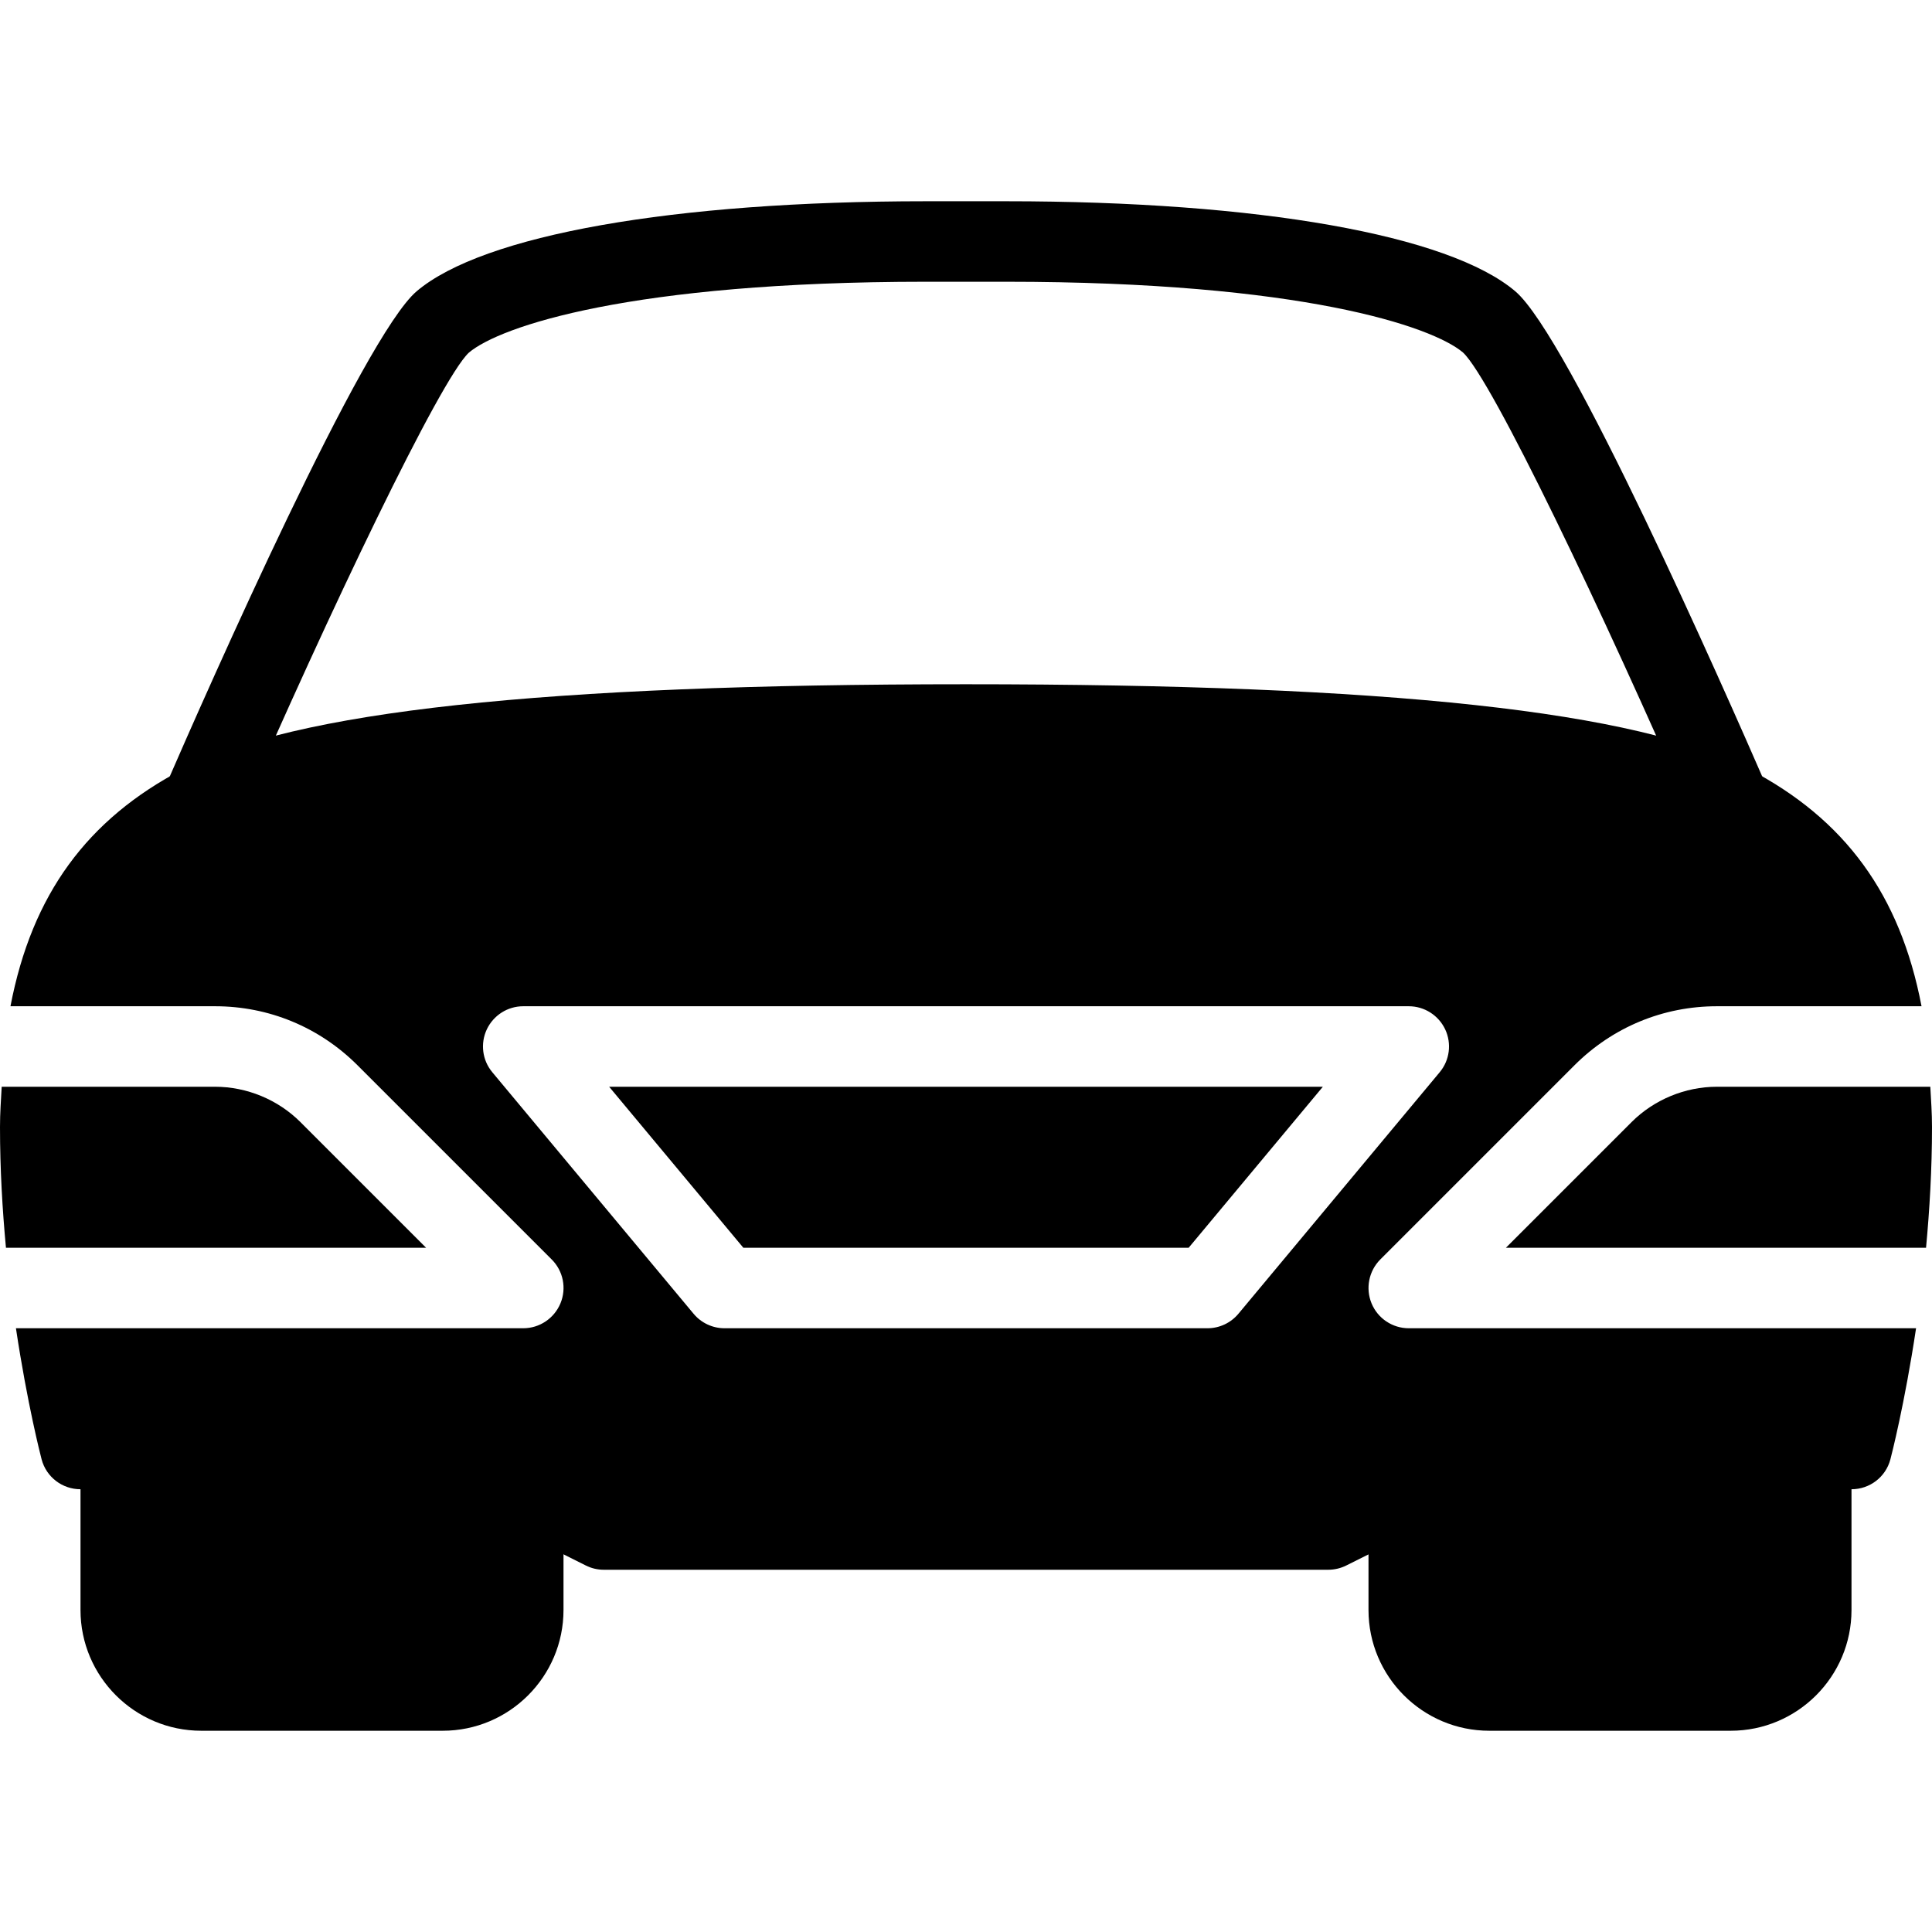
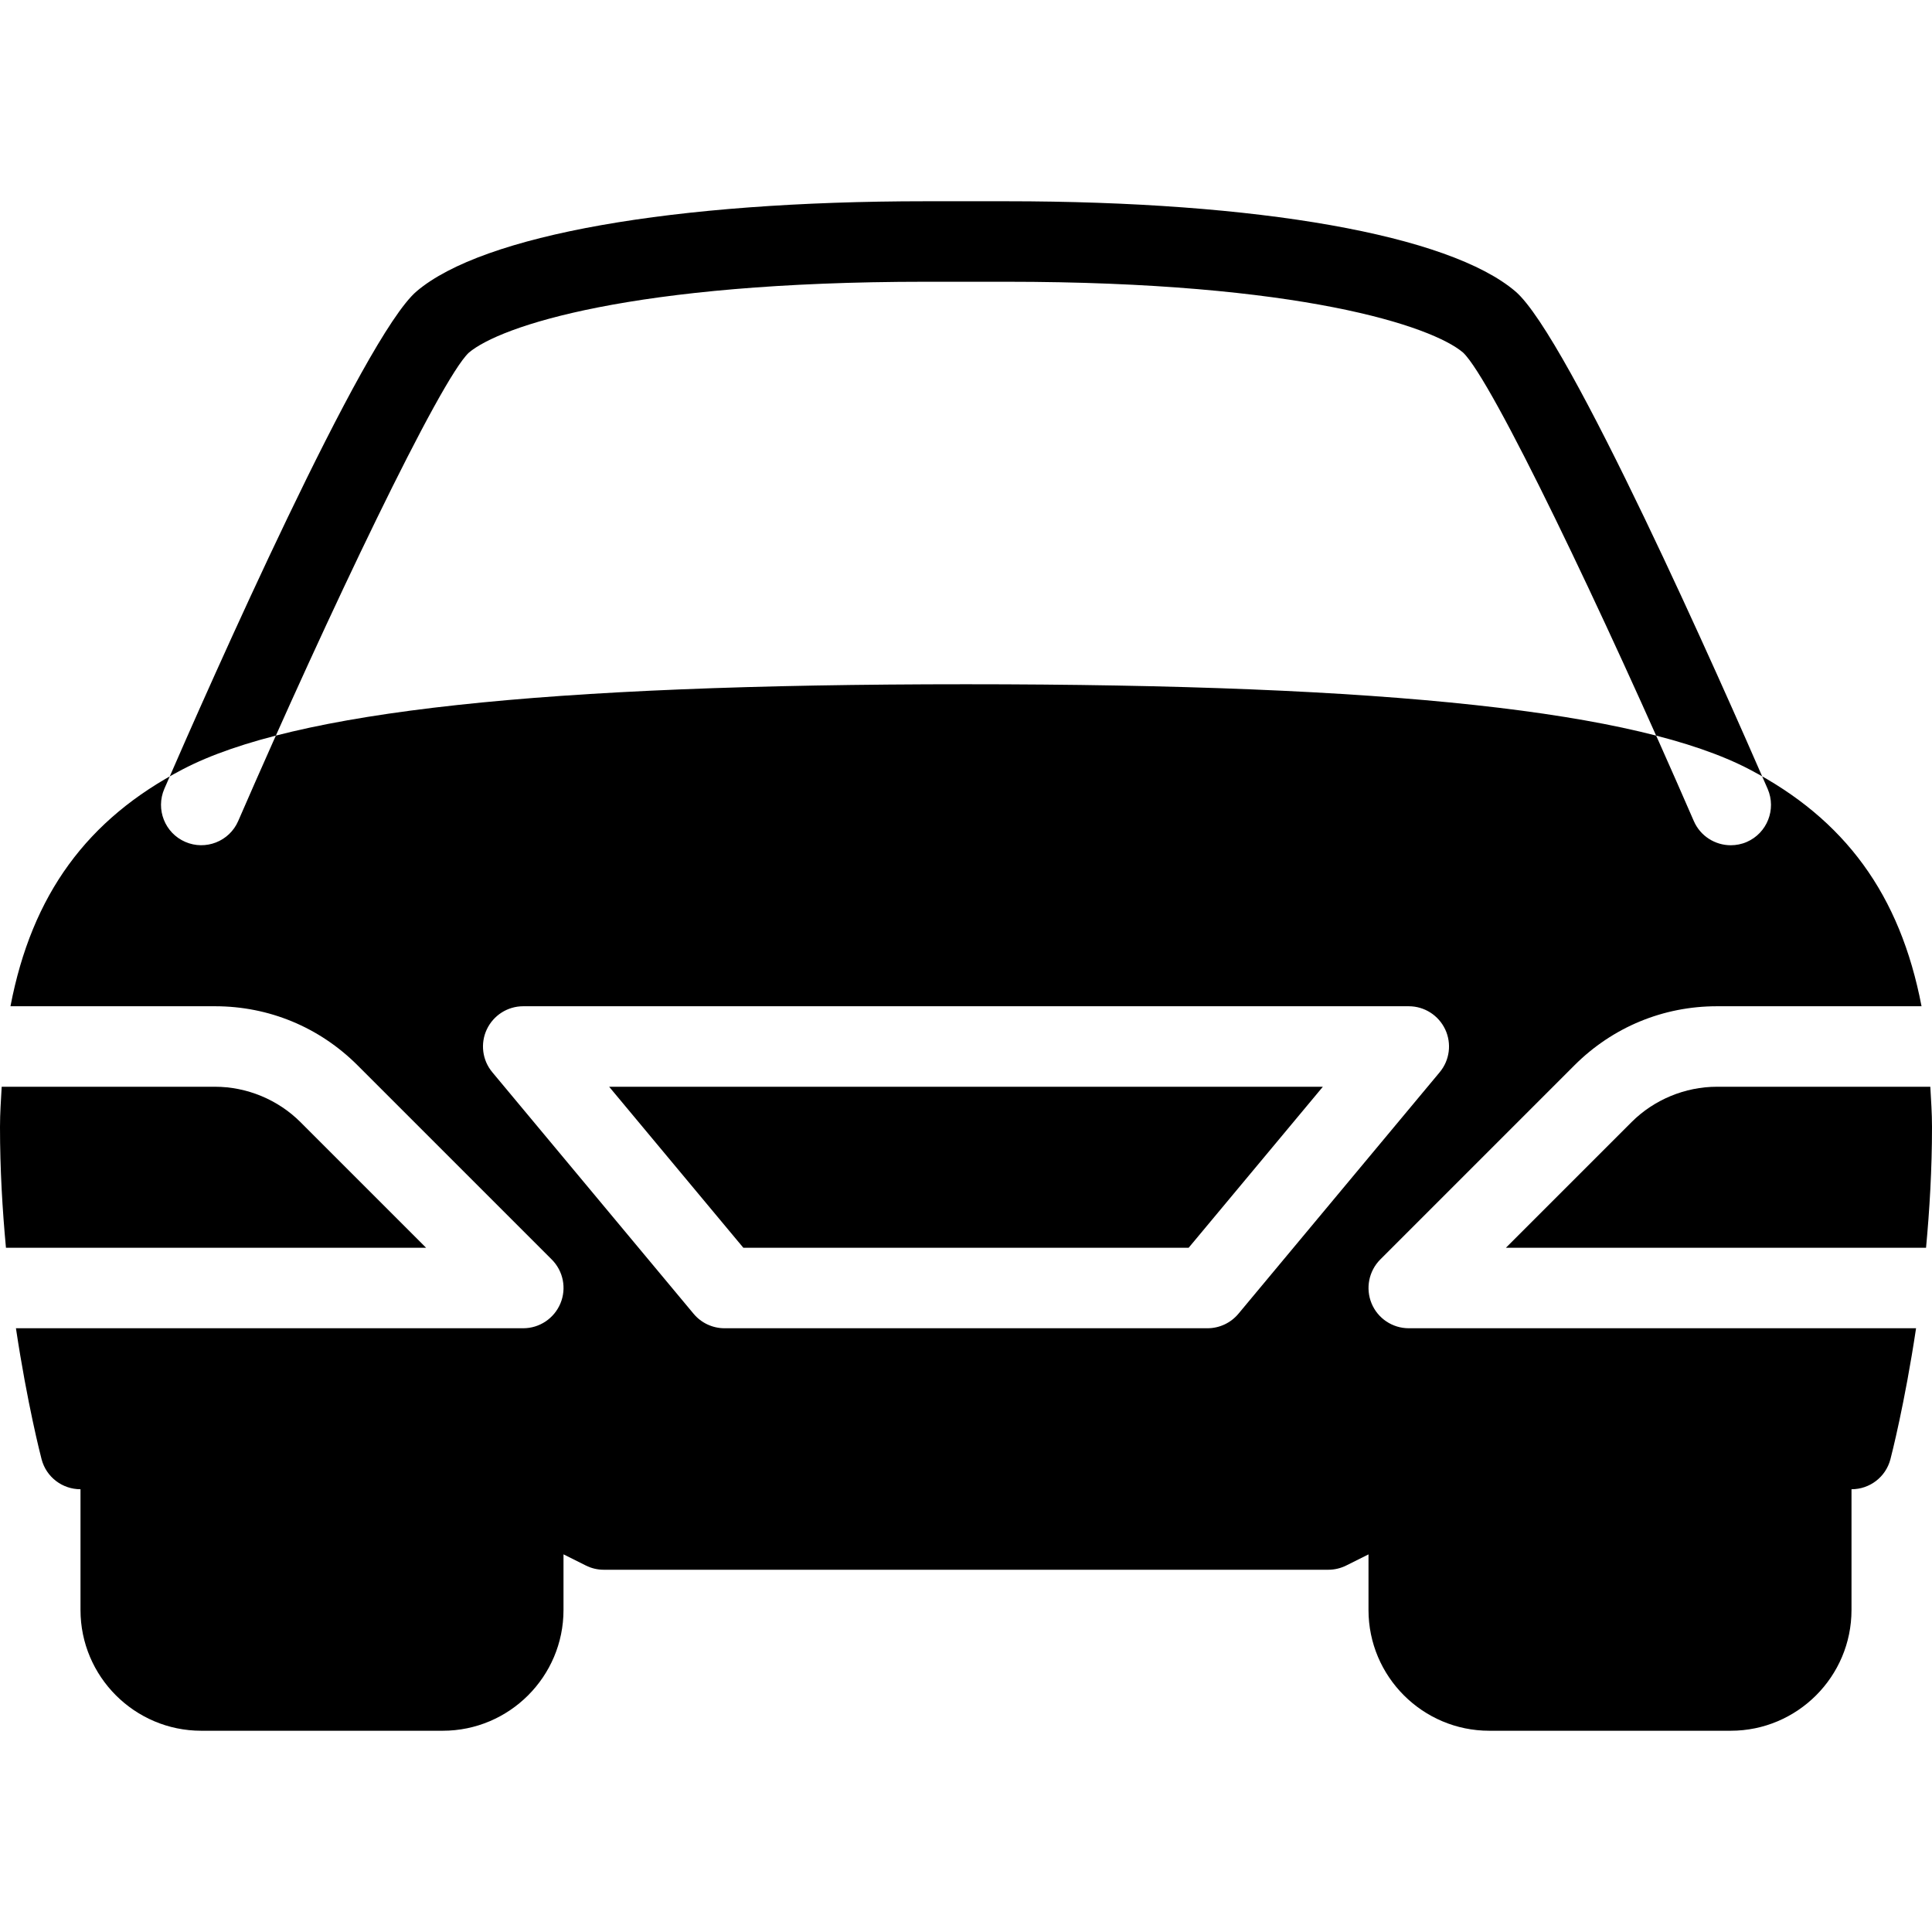
- <svg xmlns="http://www.w3.org/2000/svg" width="384" height="384" version="1.1" viewBox="0 0 384 384">
-   <g transform="scale(16)">
-     <path fill="#000" d="M20.268,13.939l-1.561,1.561h5.219c0.044,-0.47 0.074,-0.976 0.074,-1.5c0,-0.175 -0.012,-0.335 -0.021,-0.5h-2.651c-0.394,0 -0.781,0.16 -1.06,0.439Z" />
-     <path fill="#000" d="M9.234,15.5h5.532l1.667,-2h-8.866Z" />
-     <path fill="#000" d="M3.732,13.939c-0.279,-0.279 -0.666,-0.439 -1.06,-0.439h-2.651c-0.009,0.165 -0.021,0.325 -0.021,0.5c0,0.524 0.03,1.03 0.074,1.5h5.219l-1.561,-1.561Z" />
-     <path fill="#000" d="M17.5,16.5c-0.202,0 -0.385,-0.122 -0.462,-0.309c-0.077,-0.187 -0.034,-0.402 0.108,-0.545l2.414,-2.414c0.473,-0.472 1.1,-0.732 1.768,-0.732h2.542c-0.266,-1.39 -0.954,-2.324 -2.139,-2.943c-1.378,-0.721 -4.471,-1.057 -9.731,-1.057c-5.26,0 -8.353,0.336 -9.731,1.057c-1.185,0.619 -1.873,1.553 -2.139,2.943h2.542c0.668,0 1.295,0.26 1.768,0.732l2.414,2.414c0.143,0.143 0.186,0.358 0.108,0.545c-0.078,0.187 -0.26,0.309 -0.462,0.309h-6.302c0.141,0.939 0.307,1.584 0.319,1.629c0.058,0.219 0.256,0.371 0.483,0.371h4.382l1.895,0.947c0.069,0.035 0.146,0.053 0.223,0.053h9c0.077,0 0.154,-0.018 0.224,-0.053l1.895,-0.947h4.381c0.227,0 0.425,-0.152 0.483,-0.371c0.012,-0.045 0.178,-0.69 0.319,-1.629h-6.302Zm-2.116,-0.18c-0.095,0.114 -0.236,0.18 -0.384,0.18h-6c-0.148,0 -0.289,-0.066 -0.384,-0.18l-2.5,-3c-0.125,-0.149 -0.151,-0.357 -0.069,-0.532c0.083,-0.176 0.259,-0.288 0.453,-0.288h11c0.194,0 0.37,0.112 0.453,0.288c0.082,0.175 0.056,0.383 -0.069,0.532l-2.5,3Z" />
-     <path fill="#000" d="M21.5,10.5c-0.192,0 -0.377,-0.112 -0.459,-0.301c-1.129,-2.6 -2.51,-5.487 -2.867,-5.82c-0.383,-0.325 -2.012,-0.879 -5.674,-0.879h-1c-3.662,0 -5.291,0.554 -5.676,0.881c-0.355,0.331 -1.736,3.219 -2.865,5.818c-0.11,0.254 -0.406,0.369 -0.658,0.259c-0.253,-0.11 -0.369,-0.404 -0.26,-0.658c0.568,-1.308 2.473,-5.619 3.135,-6.182c0.825,-0.7 3.188,-1.118 6.324,-1.118h1c3.136,0 5.499,0.418 6.324,1.119c0.662,0.563 2.566,4.874 3.135,6.182c0.109,0.253 -0.007,0.548 -0.26,0.658c-0.064,0.028 -0.133,0.041 -0.199,0.041Z" />
-     <path fill="#000" d="M6.5,18c-0.259,0 -0.464,0.199 -0.49,0.451l-4.01,-0.401v-0.05c0,-0.276 -0.224,-0.5 -0.5,-0.5c-0.276,0 -0.5,0.224 -0.5,0.5v2c0,0.827 0.673,1.5 1.5,1.5h3c0.827,0 1.5,-0.673 1.5,-1.5v-1.5c0,-0.276 -0.224,-0.5 -0.5,-0.5Z" />
-     <path fill="#000" d="M22.5,17.5c-0.276,0 -0.5,0.224 -0.5,0.5v0.05l-4.01,0.401c-0.026,-0.252 -0.231,-0.451 -0.49,-0.451c-0.276,0 -0.5,0.224 -0.5,0.5v1.5c0,0.827 0.673,1.5 1.5,1.5h3c0.827,0 1.5,-0.673 1.5,-1.5v-2c0,-0.276 -0.224,-0.5 -0.5,-0.5Z" />
-   </g>
+ <svg xmlns="http://www.w3.org/2000/svg" width="384" height="384" viewBox="0 0 384 384">
+   <path d="M324.288 223.024l-24.976 24.976h83.504c.704-7.52 1.184-15.616 1.184-24 0-2.8-.192-5.36-.336-8h-42.416c-6.304 0-12.496 2.56-16.96 7.024zM147.744 248h88.512l26.672-32h-141.856zM59.712 223.024c-4.464-4.464-10.656-7.024-16.96-7.024h-42.416c-.144 2.64-.336 5.2-.336 8 0 8.384.48 16.48 1.184 24h83.504l-24.976-24.976zM280 264c-3.232 0-6.16-1.952-7.392-4.944-1.232-2.992-.544-6.432 1.728-8.72l38.624-38.624c7.568-7.552 17.6-11.712 28.288-11.712h40.672c-4.256-22.24-15.264-37.184-34.224-47.088-22.048-11.536-71.536-16.912-155.696-16.912s-133.648 5.376-155.696 16.912c-18.96 9.904-29.968 24.848-34.224 47.088h40.672c10.688 0 20.72 4.16 28.288 11.712l38.624 38.624c2.288 2.288 2.976 5.728 1.728 8.72-1.248 2.992-4.16 4.944-7.392 4.944h-100.832c2.256 15.024 4.912 25.344 5.104 26.064.928 3.504 4.096 5.936 7.728 5.936h70.112l30.32 15.152c1.104.56 2.336.848 3.568.848h144c1.232 0 2.464-.288 3.584-.848l30.32-15.152h70.096c3.632 0 6.8-2.432 7.728-5.936.192-.72 2.848-11.04 5.104-26.064h-100.832zm-33.856-2.88c-1.52 1.824-3.776 2.88-6.144 2.88h-96c-2.368 0-4.624-1.056-6.144-2.88l-40-48c-2-2.384-2.416-5.712-1.104-8.512 1.328-2.816 4.144-4.608 7.248-4.608h176c3.104 0 5.92 1.792 7.248 4.608 1.312 2.8.896 6.128-1.104 8.512l-40 48zM344 168c-3.072 0-6.032-1.792-7.344-4.816-18.064-41.6-40.16-87.792-45.872-93.12-6.128-5.2-32.192-14.064-90.784-14.064h-16c-58.592 0-84.656 8.864-90.816 14.096-5.68 5.296-27.776 51.504-45.84 93.088-1.76 4.064-6.496 5.904-10.528 4.144-4.048-1.76-5.904-6.464-4.16-10.528 9.088-20.928 39.568-89.904 50.16-98.912 13.2-11.2 51.008-17.888 101.184-17.888h16c50.176 0 87.984 6.688 101.184 17.904 10.592 9.008 41.056 77.984 50.16 98.912 1.744 4.048-.112 8.768-4.16 10.528-1.024.448-2.128.656-3.184.656zM104 288c-4.144 0-7.424 3.184-7.84 7.216l-64.16-6.416v-.8c0-4.416-3.584-8-8-8s-8 3.584-8 8v32c0 13.232 10.768 24 24 24h48c13.232 0 24-10.768 24-24v-24c0-4.416-3.584-8-8-8zM360 280c-4.416 0-8 3.584-8 8v.8l-64.16 6.416c-.416-4.032-3.696-7.216-7.84-7.216-4.416 0-8 3.584-8 8v24c0 13.232 10.768 24 24 24h48c13.232 0 24-10.768 24-24v-32c0-4.416-3.584-8-8-8z" />
</svg>
